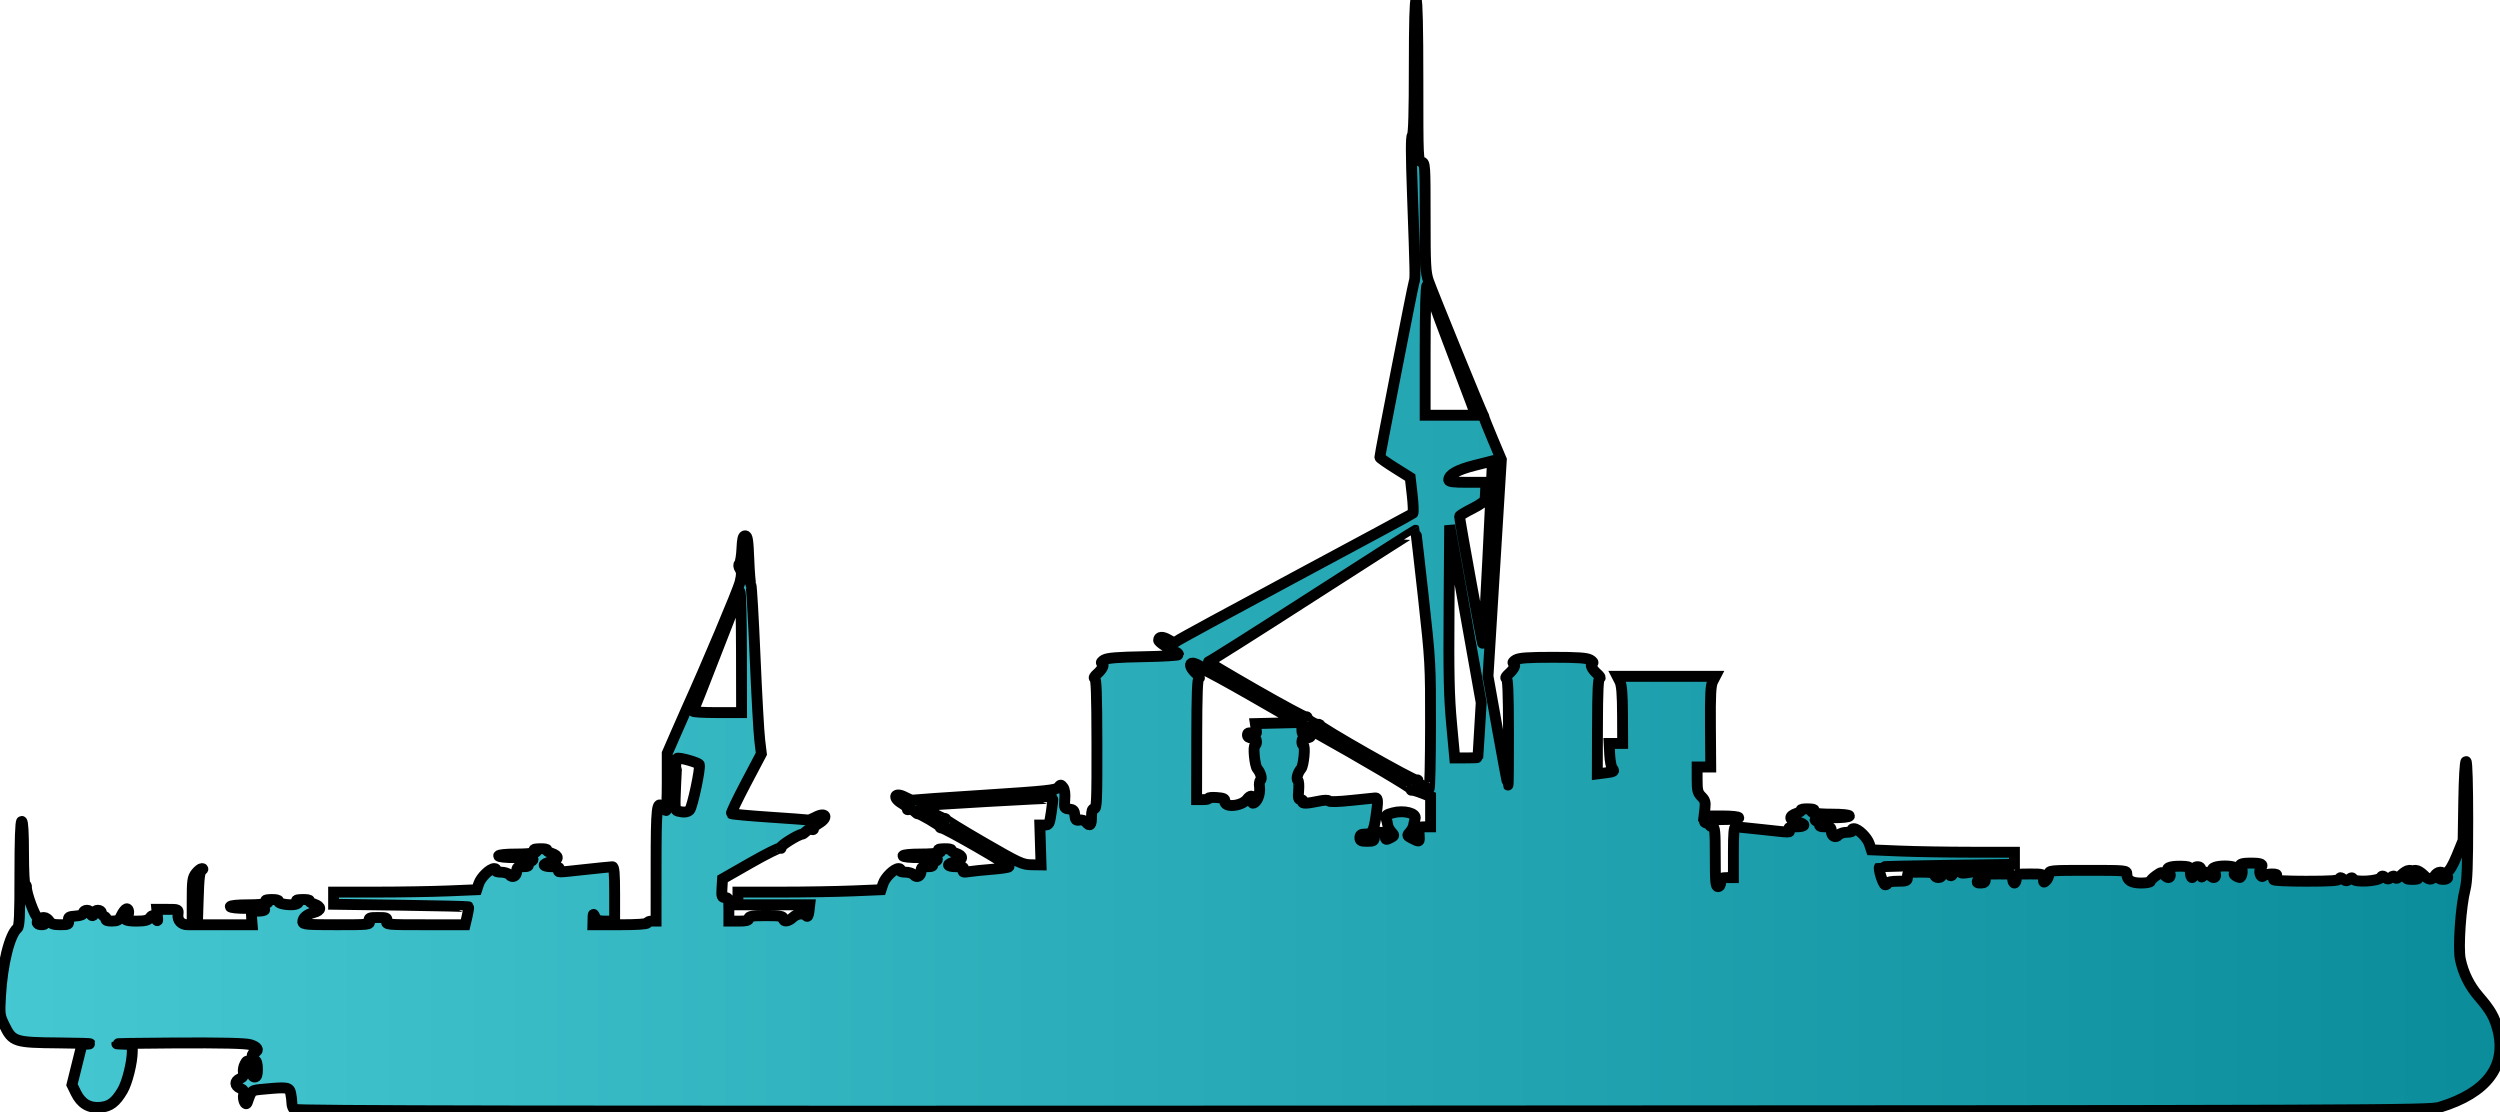
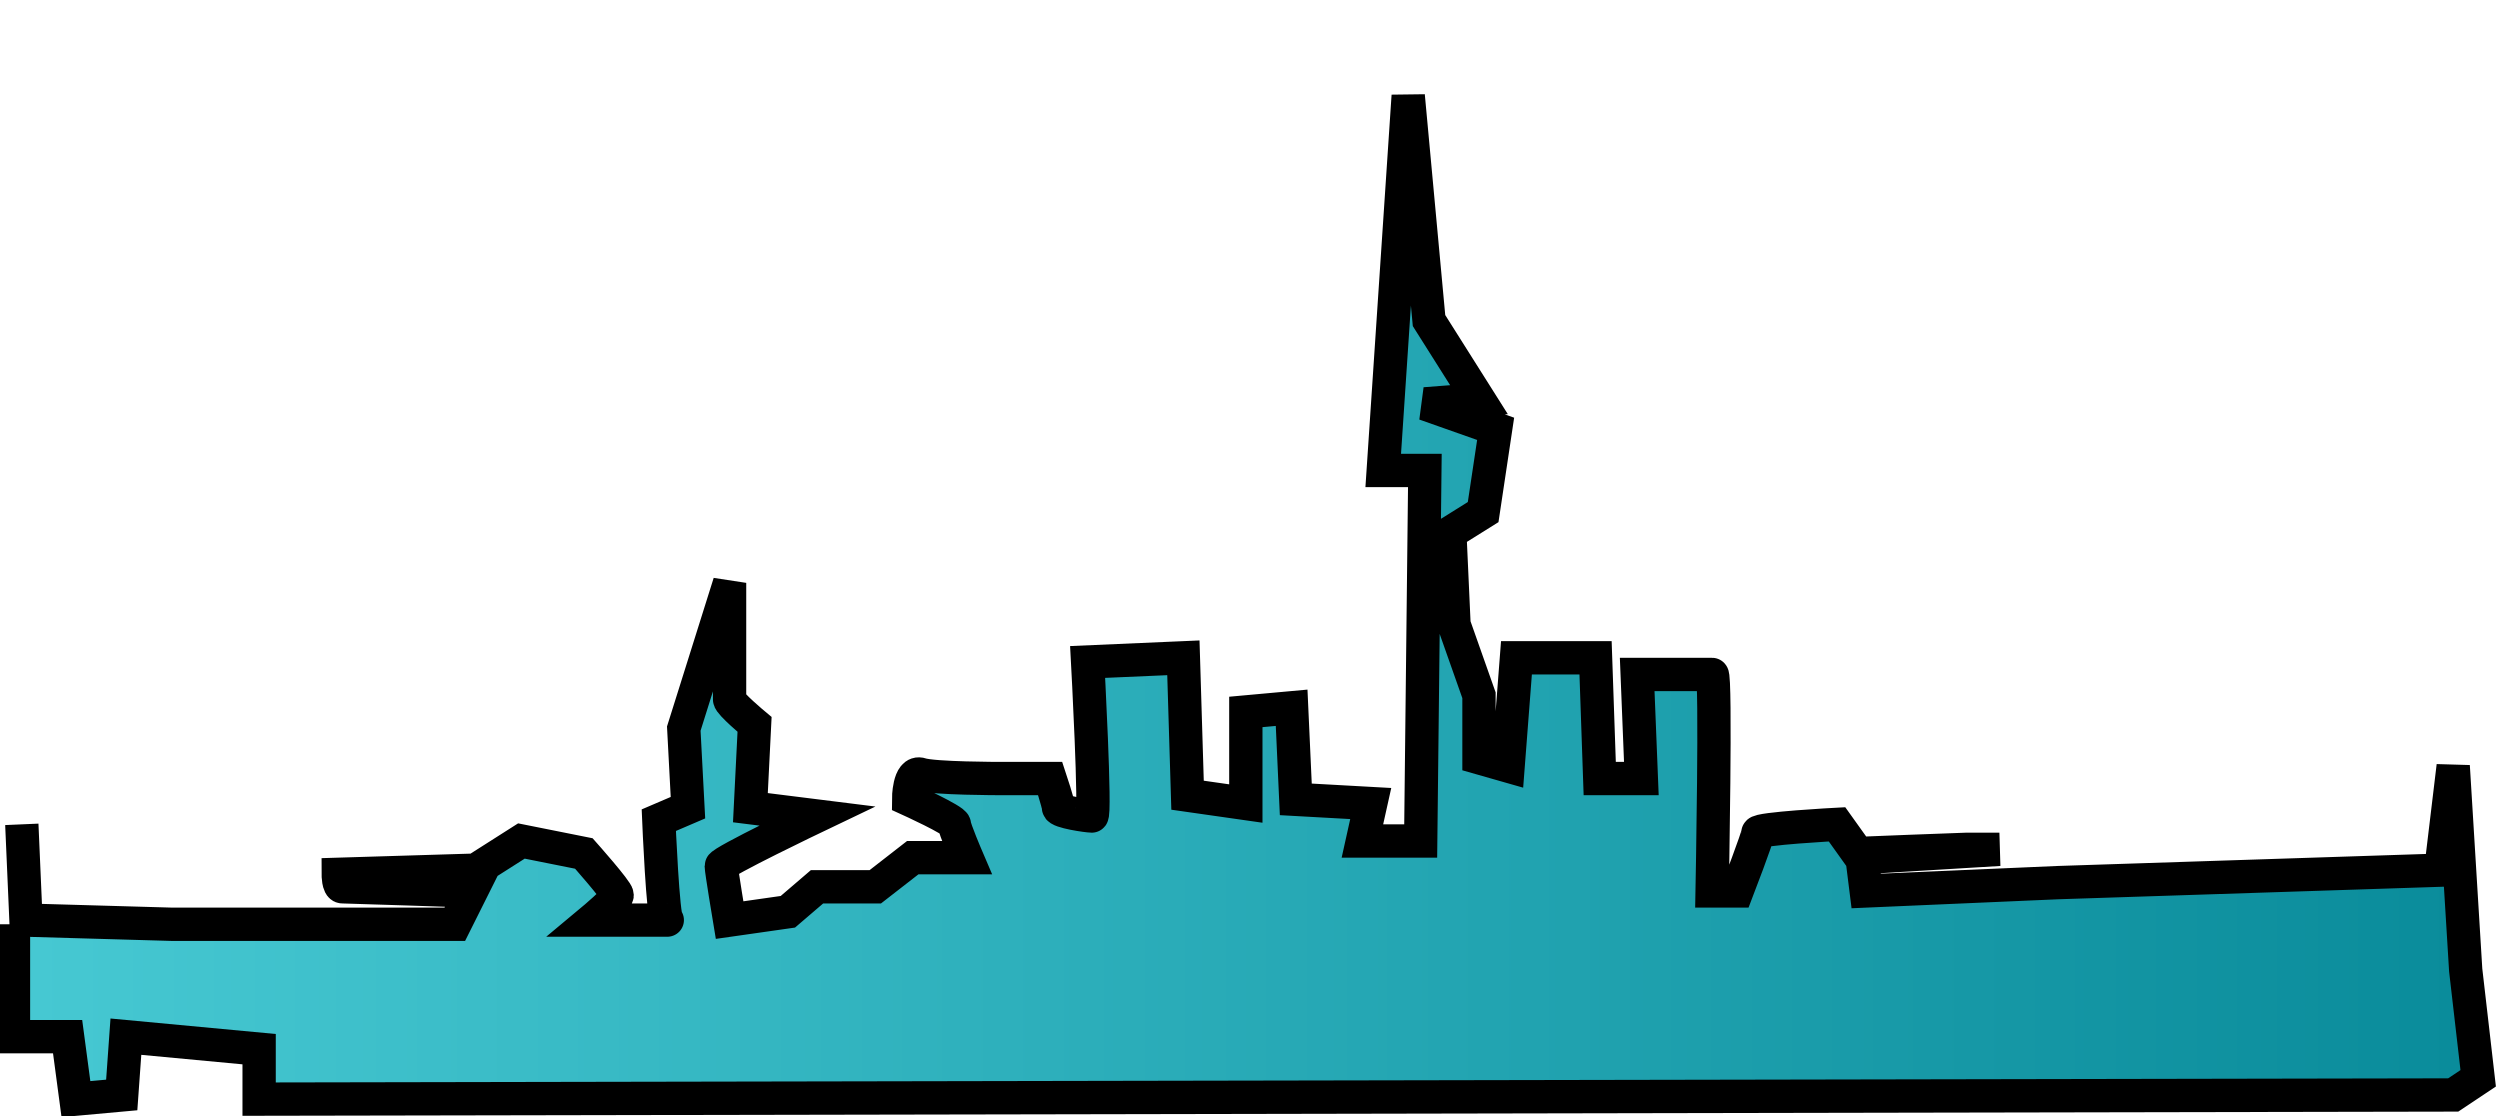
- <svg xmlns="http://www.w3.org/2000/svg" version="1.1" width="1378.76" height="612.816" id="svg2927">
-   <defs id="defs2931" />
+ <svg xmlns="http://www.w3.org/2000/svg" width="1.667in" height="0.744in" viewBox="0 0 150 67">
  <defs>
-     <linearGradient id="de_color" x1="0%" y1="0%" x2="100%" y2="0%">
+     <linearGradient id="fr_color" x1="0%" y1="0%" x2="100%" y2="0%">
      <stop offset="0%" style="stop-color:rgb(70,200,210);stop-opacity:1" />
      <stop offset="100%" style="stop-color:rgb(10,140,155);stop-opacity:1" />
    </linearGradient>
  </defs>
-   <path stroke-width="6" stroke="black" fill="url(#de_color)" d="m 162.185,611.805 c -0.663,-0.663 -1.205,-2.184 -1.205,-3.38 0,-1.196 -0.281,-3.581 -0.625,-5.3 -0.706,-3.53 -1.689,-3.695 -14.708,-2.466 -7.27,0.686 -6.725,0.255 -9.264,7.341 -0.861,2.404 -2.707,-1.652 -2.012,-4.421 0.44,-1.752 6.9e-4,-2.536 -1.91,-3.406 -3.127,-1.425 -3.19,-3.893 -0.137,-5.284 1.719,-0.783 2.227,-1.681 1.905,-3.366 -0.242,-1.264 0.113,-3.33 0.787,-4.591 1.182,-2.208 1.277,-2.223 2.595,-0.421 0.753,1.029 1.368,3.135 1.368,4.68 0,1.83 0.523,2.809 1.5,2.809 1.106,0 1.5,-1.155 1.5,-4.393 0,-2.982 -0.482,-4.578 -1.5,-4.969 -0.825,-0.317 -1.5,-1.279 -1.5,-2.138 0,-0.86 0.675,-1.822 1.5,-2.138 2.697,-1.035 1.578,-3.022 -2.366,-4.203 -2.693,-0.807 -15.512,-1.097 -42.25,-0.957 -21.111,0.111 -34.896,0.355 -30.634,0.542 l 7.75,0.341 -0.017,3.708 c -0.029,6.137 -2.769,17.169 -5.359,21.572 -3.854,6.551 -6.917,8.869 -12.341,9.336 -6.17,0.532 -10.524,-2.085 -13.434,-8.074 l -2.135,-4.394 2.745,-11.063 2.745,-11.063 4.149,-0.378 c 2.282,-0.208 -5.248,-0.456 -16.733,-0.553 C 8.025,574.969 6.888,574.601 2.379,565.383 -0.197,560.119 -0.291,559.389 0.296,549.185 1.309,531.579 5.332,515.442 9.589,511.909 c 1.128,-0.937 1.39,-6.594 1.39,-30.031 0,-18.585 0.356,-28.878 1,-28.878 0.629,0 1,6.5 1,17.5 0,9.625 0.4,17.5 0.889,17.5 0.489,0 0.826,0.562 0.75,1.25 -0.322,2.901 4.77,16.75 6.16,16.75 1.097,0 1.177,0.325 0.333,1.342 -1.321,1.592 -0.505,2.658 2.036,2.658 2.113,0 2.357,-1.077 0.633,-2.8 -0.933,-0.933 -0.824,-1.2 0.492,-1.2 0.93,0 2.254,0.9 2.941,2 0.969,1.551 2.332,2 6.071,2 4.427,0 4.797,-0.184 4.509,-2.25 -0.277,-1.991 0.176,-2.285 3.937,-2.558 2.894,-0.209 4.25,-0.768 4.25,-1.75 0,-0.793 0.9,-1.442 2,-1.442 1.111,0 2,0.667 2,1.5 0,0.825 0.45,1.5 1,1.5 0.55,0 1,-0.675 1,-1.5 0,-0.833 0.889,-1.5 2,-1.5 1.1,0 2,0.627 2,1.393 0,0.766 0.704,1.663 1.563,1.993 0.86,0.33 1.283,1.053 0.941,1.607 -0.377,0.61 0.88,0.999 3.187,0.985 3.288,-0.019 4.014,-0.456 5.309,-3.198 0.825,-1.747 2.062,-3.35 2.75,-3.562 1.489,-0.459 1.713,3.378 0.25,4.282 -2.487,1.537 -0.507,2.5 5.14,2.5 4.663,0 6.467,-0.421 7.5,-1.75 1.286,-1.655 1.446,-1.641 2.939,0.25 1.51,1.913 1.564,1.848 1.25,-1.5 l -0.328,-3.5 6,0 c 5.957,0 5.998,0.02 5.678,2.75 -0.392,3.353 1.797,5.75 5.25,5.75 l 2.571,0 0,-12.865 c 0,-11.501 0.22,-13.145 2.073,-15.5 1.14,-1.449 2.602,-2.628 3.25,-2.62 0.743,0.01 0.808,0.286 0.177,0.75 -1.48,1.088 -1.779,3.444 -2.215,17.485 l -0.396,12.75 15.099,0 15.099,0 -0.293,-3.75 c -0.291,-3.719 -0.262,-3.75 3.457,-3.75 2.063,0 3.75,-0.338 3.75,-0.75 -3.6e-4,-0.412 -4.276,-0.75 -9.501,-0.75 -5.667,0 -9.5,-0.404 -9.5,-1 0,-0.6 3.98,-1 9.941,-1 8.983,0 13.149,-0.991 9.815,-2.336 -0.691,-0.279 0.683,-0.542 3.053,-0.585 2.37,-0.043 4.063,0.32 3.761,0.807 -0.662,1.072 2.761,2.081 7.121,2.1 3.322,0.014 5.246,-1.443 3.065,-2.322 -0.691,-0.279 0.731,-0.542 3.16,-0.585 2.429,-0.043 4.09,0.247 3.691,0.646 -0.399,0.399 0.764,1.227 2.583,1.839 4.264,1.436 4.229,3.57 -0.076,4.686 -3.873,1.003 -6.115,2.903 -6.115,5.179 0,1.372 2.359,1.571 18.617,1.571 18.124,0 18.603,-0.053 18.094,-2 -0.475,-1.815 -0.031,-2 4.79,-2 4.82,0 5.264,0.185 4.79,2 -0.511,1.955 -0.031,2 21.366,2 l 21.889,0 1.117,-4.75 c 0.614,-2.612 0.955,-4.924 0.758,-5.136 -0.197,-0.212 -17.022,-0.614 -37.389,-0.894 l -37.031,-0.508 0,-3.356 0,-3.356 23.75,-0.003 c 13.062,-0.002 30.826,-0.297 39.474,-0.655 l 15.724,-0.652 1.093,-3.312 C 265.185,483.847 270.158,479 272.615,479 c 0.815,0 1.204,0.45 0.864,1 -0.366,0.593 0.782,1 2.819,1 1.89,0 3.975,0.648 4.632,1.441 1.673,2.016 4.049,0.815 4.049,-2.048 0,-2.064 0.477,-2.393 3.469,-2.393 2.672,0 3.336,-0.344 2.893,-1.5 -0.364,-0.95 0.014,-1.5 1.031,-1.5 0.884,0 1.607,-0.45 1.607,-1 0,-0.596 -3.833,-1 -9.5,-1 -5.667,0 -9.5,-0.404 -9.5,-1 0,-0.6 3.98,-1 9.941,-1 8.983,0 13.149,-0.991 9.815,-2.336 -0.691,-0.279 0.731,-0.542 3.16,-0.585 2.429,-0.043 4.09,0.247 3.691,0.646 -0.399,0.399 0.764,1.227 2.583,1.839 4.401,1.482 4.2,3.65 -0.441,4.747 -5.119,1.21 -4.723,2.688 0.719,2.688 3.561,0 4.352,0.305 3.893,1.5 -0.688,1.793 -1.94,1.793 14.638,0 7.425,-0.803 14.062,-1.469 14.75,-1.48 0.945,-0.015 1.25,3.636 1.25,14.98 l 0,15 -4.847,0 c -4.039,0 -5.028,-0.375 -5.932,-2.25 -1.024,-2.122 -1.089,-2.065 -1.153,1 l -0.068,3.25 15,0 c 9.333,0 15,-0.378 15,-1 0,-0.55 1.091,-1 2.424,-1 l 2.424,0 0.015,-31.139 c 0.015,-31.684 0.478,-35.788 3.564,-31.611 0.711,0.963 1.581,1.75 1.933,1.75 0.352,0 0.64,-7.1 0.64,-15.778 l 0,-15.778 4.559,-10.472 c 2.507,-5.759 5.374,-12.272 6.371,-14.472 10.586,-23.366 28.172,-65.125 29.189,-69.308 1.04,-4.279 1.045,-5.7 0.029,-7.328 -0.859,-1.376 -0.94,-2.407 -0.254,-3.233 0.554,-0.667 1.142,-4.345 1.307,-8.172 0.233,-5.385 0.64,-6.958 1.8,-6.958 1.231,0 1.59,2.333 2,13 0.275,7.15 0.791,13.45 1.146,14 0.355,0.55 1.387,18.325 2.293,39.5 0.906,21.175 2.06,41.927 2.564,46.116 l 0.917,7.616 -8.546,16.215 c -4.7,8.918 -8.295,16.466 -7.989,16.773 0.307,0.307 9.638,1.166 20.736,1.91 11.098,0.744 20.674,1.448 21.278,1.565 0.604,0.117 2.575,-0.573 4.378,-1.532 5.759,-3.062 7.352,0.148 1.722,3.469 -1.924,1.135 -3.251,2.465 -2.948,2.955 0.303,0.49 -0.09,0.645 -0.873,0.345 -0.783,-0.3 -2.14,0.171 -3.016,1.047 -0.876,0.876 -1.947,1.609 -2.379,1.627 -2.015,0.087 -12.092,6.399 -11.569,7.246 0.326,0.527 0.151,0.686 -0.387,0.353 -0.539,-0.333 -7.921,3.359 -16.405,8.205 l -15.425,8.81 -0.302,5.141 c -0.271,4.616 -0.093,5.141 1.75,5.141 1.859,0 2.052,0.611 2.052,6.5 l 0,6.5 5.5,0 c 4.222,0 5.5,-0.348 5.5,-1.5 0,-1.228 1.722,-1.5 9.5,-1.5 7.778,0 9.5,0.272 9.5,1.5 0,2.119 2.696,1.861 5.23,-0.5 2.352,-2.191 5.758,-2.611 7.451,-0.919 0.775,0.775 1.2,0.067 1.499,-2.5 l 0.418,-3.581 -19.799,0 -19.799,0 0,-3.5 0,-3.5 23.75,-0.003 c 13.062,-0.002 30.826,-0.297 39.474,-0.655 l 15.724,-0.652 1.093,-3.312 C 488.185,483.847 493.158,479 495.615,479 c 0.815,0 1.204,0.45 0.864,1 -0.366,0.593 0.782,1 2.819,1 1.89,0 3.975,0.648 4.632,1.441 1.673,2.016 4.049,0.815 4.049,-2.048 0,-2.064 0.477,-2.393 3.469,-2.393 2.672,0 3.336,-0.344 2.893,-1.5 -0.364,-0.95 0.014,-1.5 1.031,-1.5 0.884,0 1.607,-0.45 1.607,-1 0,-0.596 -3.833,-1 -9.5,-1 -5.667,0 -9.5,-0.404 -9.5,-1 0,-0.6 3.98,-1 9.941,-1 8.983,0 13.149,-0.991 9.815,-2.336 -0.691,-0.279 0.731,-0.542 3.16,-0.585 2.429,-0.043 4.09,0.247 3.691,0.646 -0.399,0.399 0.764,1.227 2.583,1.839 4.401,1.482 4.2,3.65 -0.441,4.747 -5.119,1.21 -4.723,2.688 0.719,2.688 3.747,0 4.366,0.267 3.834,1.654 -0.546,1.422 -0.085,1.57 3.281,1.051 2.154,-0.332 7.866,-0.914 12.694,-1.294 4.828,-0.38 8.967,-0.997 9.199,-1.372 0.496,-0.802 -35.212,-21.372 -37.101,-21.372 -0.708,0 -1.11,-0.287 -0.894,-0.637 0.379,-0.613 -11.684,-7.691 -12.267,-7.199 -0.157,0.132 -1.003,-0.476 -1.879,-1.352 -0.876,-0.876 -2.234,-1.347 -3.016,-1.047 -0.783,0.3 -1.175,0.145 -0.873,-0.345 0.303,-0.49 -1.024,-1.82 -2.948,-2.955 -5.631,-3.322 -4.036,-6.533 1.722,-3.467 1.804,0.961 3.571,1.669 3.927,1.575 0.356,-0.094 18.31,-1.317 39.898,-2.717 34.204,-2.219 39.425,-2.769 40.603,-4.284 1.272,-1.635 1.43,-1.637 2.678,-0.035 0.843,1.083 1.182,3.514 0.929,6.677 -0.385,4.823 -0.311,4.983 2.424,5.297 2.337,0.268 2.872,0.854 3.123,3.425 0.255,2.619 0.653,3.034 2.561,2.67 1.293,-0.247 2.819,0.244 3.57,1.149 2.189,2.638 3.067,1.802 3.067,-2.92 0,-3.363 0.385,-4.5 1.522,-4.5 1.336,0 1.514,-4.401 1.453,-36 -0.053,-27.322 -0.36,-36.008 -1.272,-36.032 -0.662,-0.017 -0.05,-1.048 1.36,-2.291 3.079,-2.714 4.269,-5.4 2.634,-5.945 -0.664,-0.221 -0.085,-1.025 1.306,-1.815 1.852,-1.051 7.469,-1.502 21.747,-1.744 10.588,-0.18 19.25,-0.694 19.25,-1.143 0,-1.18 -2.993,-2.153 -4.245,-1.379 -0.592,0.366 -0.774,0.189 -0.411,-0.399 0.359,-0.581 -0.921,-1.985 -2.845,-3.121 -1.924,-1.135 -3.499,-2.503 -3.499,-3.039 0,-2.061 2.2,-2.172 5.419,-0.273 2.702,1.594 3.618,1.736 4.717,0.73 0.75,-0.687 30.164,-16.667 65.364,-35.513 35.2,-18.846 64.322,-34.558 64.715,-34.916 0.393,-0.358 0.227,-4.951 -0.37,-10.207 l -1.085,-9.556 -8.38,-5.259 c -4.609,-2.893 -8.38,-5.549 -8.38,-5.904 0,-1.466 18.185,-94.57 18.857,-96.545 0.795,-2.335 0.792,-2.464 -0.868,-48.529 -0.804,-22.299 -0.821,-31.689 -0.06,-32.45 0.722,-0.722 1.071,-13.053 1.071,-37.871 0,-23.867 0.351,-36.8 1,-36.8 0.652,0 1,15.461 1,44.383 0,43.542 0.038,44.393 2,44.906 1.944,0.508 2,1.364 2,30.46 0,26.687 0.204,30.524 1.876,35.344 2.009,5.79 28.913,71.734 29.949,73.407 0.341,0.55 0.688,1.45 0.772,2 0.084,0.55 2.239,5.95 4.789,12 l 4.636,11 -3.683,59.713 -3.683,59.713 5.319,29.787 c 2.925,16.383 5.49,29.986 5.7,30.23 0.21,0.244 0.344,-12.919 0.299,-29.25 -0.062,-22.282 -0.381,-29.701 -1.277,-29.725 -0.657,-0.017 -0.041,-1.048 1.369,-2.291 3.079,-2.714 4.269,-5.4 2.634,-5.945 -0.664,-0.221 -0.085,-1.025 1.306,-1.815 1.9,-1.078 6.804,-1.418 20.497,-1.418 13.694,0 18.597,0.339 20.497,1.418 1.391,0.79 1.97,1.593 1.306,1.815 -1.635,0.545 -0.445,3.231 2.634,5.945 1.41,1.243 2.028,2.274 1.374,2.291 -0.886,0.024 -1.212,6.771 -1.278,26.44 l -0.089,26.409 4.278,-0.546 c 5.101,-0.651 5.386,-0.833 3.971,-2.539 -0.601,-0.724 -1.236,-4.11 -1.413,-7.524 L 887.439,410 l 3.734,0 3.734,0 -0.077,-15.75 c -0.056,-11.473 -0.461,-16.497 -1.49,-18.5 l -1.412,-2.75 27.051,0 27.051,0 -1.438,2.781 c -1.14,2.204 -1.404,7.386 -1.276,25 l 0.162,22.219 -3.75,1.8e-4 -3.75,1.8e-4 0,6.955 c 0,5.997 0.329,7.283 2.387,9.342 1.968,1.968 2.303,3.117 1.907,6.545 L 939.793,450 l 9.593,0 c 5.729,0 9.593,0.403 9.593,1 0,0.596 -3.833,1 -9.5,1 -5.667,0 -9.5,0.404 -9.5,1 0,0.55 0.675,1 1.5,1 0.825,0 1.5,0.45 1.5,1 0,0.55 0.675,1 1.5,1 1.273,0 1.5,2.5 1.5,16.5 0,14 0.227,16.5 1.5,16.5 0.933,0 1.5,-0.944 1.5,-2.5 0,-2.19 0.433,-2.5 3.5,-2.5 l 3.5,0 0,-14 c 0,-10.544 0.309,-13.995 1.25,-13.98 0.688,0.011 7.325,0.677 14.75,1.48 16.578,1.793 15.326,1.793 14.638,0 -0.459,-1.195 0.332,-1.5 3.893,-1.5 5.442,0 5.837,-1.478 0.719,-2.688 -4.641,-1.098 -4.843,-3.265 -0.441,-4.747 1.82,-0.613 2.982,-1.44 2.583,-1.839 -0.399,-0.399 1.262,-0.69 3.691,-0.646 2.429,0.043 3.851,0.307 3.16,0.585 -3.334,1.344 0.832,2.336 9.815,2.336 5.961,0 9.941,0.4 9.941,1 0,0.596 -3.833,1 -9.5,1 -5.667,0 -9.5,0.404 -9.5,1 0,0.55 0.723,1 1.607,1 1.018,0 1.396,0.55 1.031,1.5 -0.444,1.156 0.221,1.5 2.893,1.5 2.992,0 3.469,0.329 3.469,2.393 0,2.862 2.376,4.064 4.049,2.048 0.658,-0.792 2.742,-1.441 4.632,-1.441 2.036,0 3.185,-0.407 2.818,-1 -0.34,-0.55 0.049,-1 0.864,-1 2.457,0 7.43,4.847 8.595,8.377 l 1.093,3.312 15.724,0.652 c 8.648,0.359 26.411,0.654 39.474,0.655 l 23.75,0.003 0,3.356 0,3.356 -37.031,0.508 c -20.367,0.28 -37.192,0.682 -37.389,0.894 -0.856,0.922 1.998,9.886 3.147,9.886 0.7,0 1.273,-0.45 1.273,-1 0,-0.55 2.475,-1 5.5,-1 5.2,0 5.5,-0.136 5.5,-2.5 0,-2.444 0.167,-2.5 7.5,-2.5 6,0 7.5,0.3 7.5,1.5 0,0.833 0.889,1.5 2,1.5 1.333,0 2,-0.667 2,-2 0,-1.333 0.667,-2 2,-2 1.111,0 2,0.667 2,1.5 0,0.825 0.45,1.5 1,1.5 0.55,0 1,-0.675 1,-1.5 0,-1.669 3.638,-2.087 4.173,-0.48 0.231,0.693 2.072,0.692 5.745,-0.005 2.973,-0.564 5.59,-0.84 5.817,-0.613 0.227,0.227 -0.308,1.804 -1.188,3.505 -1.584,3.063 -1.575,3.093 0.926,3.093 2.027,0 2.526,-0.493 2.526,-2.5 0,-2.444 0.167,-2.5 7.5,-2.5 7.333,0 7.5,0.056 7.5,2.5 0,1.375 0.45,2.5 1,2.5 0.55,0 1,-1.125 1,-2.5 0,-2.444 0.167,-2.5 7.5,-2.5 7.389,0 7.5,0.038 7.5,2.571 0,2.286 0.167,2.405 1.5,1.071 0.825,-0.825 1.5,-2.432 1.5,-3.571 0,-2.031 0.419,-2.071 21.5,-2.071 21.081,0 21.5,0.04 21.5,2.071 0,3.413 2.438,4.929 7.929,4.929 2.789,0 5.071,-0.419 5.071,-0.932 0,-0.513 1.413,-1.938 3.14,-3.168 2.892,-2.059 3.237,-2.104 4.36,-0.568 0.671,0.917 1.733,1.668 2.36,1.668 1.482,0 1.466,-2.274 -0.027,-3.767 -1.833,-1.833 2.291,-2.891 9.417,-2.416 2.348,0.156 2.75,0.622 2.75,3.183 0,1.65 0.45,3 1,3 0.55,0 1,-1.35 1,-3 0,-2.333 0.444,-3 2,-3 1.582,0 2,0.667 2,3.191 0,3.033 0.074,3.095 1.5,1.25 1.421,-1.838 1.572,-1.848 2.86,-0.191 0.748,0.963 1.873,1.75 2.5,1.75 1.482,0 1.466,-2.274 -0.027,-3.767 -0.89,-0.89 -0.711,-1.345 0.75,-1.916 2.444,-0.954 8.361,-0.966 10.78,-0.021 1.564,0.611 1.655,0.978 0.564,2.292 -1.071,1.291 -1.048,1.723 0.137,2.473 0.79,0.5 1.743,0.915 2.118,0.924 1.288,0.029 1.983,-4.081 0.909,-5.375 -1.626,-1.959 -0.277,-2.61 5.409,-2.61 5.686,0 7.035,0.651 5.409,2.61 -1.449,1.746 -0.129,6.01 1.391,4.491 0.605,-0.605 2.675,-1.101 4.6,-1.101 2.722,0 3.233,0.267 2.3,1.2 -0.66,0.66 -1.2,1.56 -1.2,2 0,0.44 8.062,0.8 17.917,0.8 13.442,0 18.022,-0.312 18.337,-1.25 0.328,-0.975 0.787,-0.948 2.083,0.122 1.373,1.133 1.937,1.144 3.239,0.064 1.298,-1.078 1.719,-1.077 2.385,10e-4 1.11,1.796 13.833,1.012 15.03,-0.926 0.707,-1.144 1.128,-1.157 2.432,-0.076 1.298,1.078 1.854,1.078 3.152,0 1.274,-1.057 1.728,-1.063 2.365,-0.033 0.59,0.954 1.441,0.623 3.378,-1.314 1.425,-1.424 3.355,-2.59 4.29,-2.59 1.584,0 1.587,0.125 0.045,1.829 -2.39,2.641 -2.081,3.171 1.845,3.171 3.926,0 4.235,-0.531 1.845,-3.171 -1.542,-1.704 -1.539,-1.829 0.045,-1.829 0.935,0 2.825,1.125 4.2,2.5 3.022,3.022 4.526,3.144 6.177,0.5 0.687,-1.1 2.01,-2 2.941,-2 1.316,0 1.425,0.267 0.491,1.2 -1.864,1.864 -1.43,2.8 1.3,2.8 2.622,0 3.323,-1.373 1.329,-2.606 -0.79,-0.488 -0.529,-0.961 0.802,-1.454 1.27,-0.47 3.192,-3.708 5.392,-9.085 l 3.419,-8.355 0.349,-21.75 c 0.2,-12.493 0.745,-21.75 1.279,-21.75 0.554,0 0.93,13.11 0.93,32.451 0,24.965 -0.331,33.722 -1.435,37.96 -2.391,9.179 -3.98,32.272 -2.659,38.631 1.579,7.599 5.029,14.606 10.045,20.401 6.609,7.636 8.833,11.516 10.628,18.54 5.093,19.936 -6.058,34.77 -32.079,42.672 -5.771,1.753 -28.433,1.832 -594.045,2.088 -457.693,0.207 -588.312,-7.9e-4 -589.25,-0.939 z M 573.803,466 l -0.34,-11 2.637,0 c 2.507,0 2.69,-0.356 3.709,-7.216 0.589,-3.969 0.939,-7.349 0.777,-7.51 -0.389,-0.389 -71.924,3.71 -72.36,4.147 -0.508,0.508 11.061,6.898 12.503,6.906 0.688,0.004 1.035,0.223 0.772,0.486 -0.263,0.263 9.074,6.004 20.75,12.758 19.683,11.386 21.616,12.285 26.56,12.355 l 5.331,0.075 -0.34,-11 z m 184.177,-4.5 c 0,-2.111 0.467,-2.5 3,-2.5 2.333,0 3,0.444 3,2 0,2.298 0.372,2.407 3.149,0.92 1.936,-1.036 1.946,-1.158 0.246,-3.037 -0.974,-1.076 -1.875,-2.728 -2.001,-3.67 -0.126,-0.942 -0.518,-2.626 -0.87,-3.741 -0.545,-1.727 -7.4e-4,-2.199 3.668,-3.179 6.094,-1.628 13.221,0.217 12.285,3.179 -0.352,1.115 -0.744,2.798 -0.87,3.74 -0.126,0.942 -1.03,2.597 -2.008,3.678 -1.722,1.903 -1.682,2.014 1.262,3.537 4.137,2.139 4.178,2.113 3.819,-2.428 -0.311,-3.927 -0.256,-4 3.002,-4 l 3.318,0 0,-8.364 0,-8.364 -4.75,-1.851 c -2.612,-1.018 -5.121,-1.743 -5.574,-1.611 -0.453,0.132 -0.614,-0.109 -0.358,-0.535 0.391,-0.649 -26.609,-16.608 -53.464,-31.601 l -6.853,-3.826 0,2.595 c 0,2.269 0.314,2.517 2.5,1.968 1.891,-0.474 2.5,-0.235 2.5,0.981 0,1.049 -0.87,1.608 -2.5,1.608 -1.833,0 -2.5,0.533 -2.5,2 0,1.1 0.349,2 0.776,2 1.291,0 0.247,11.313 -1.196,12.963 -1.837,2.101 -2.853,5.75 -1.785,6.41 0.482,0.298 0.679,2.811 0.438,5.584 -0.366,4.209 -0.164,5.042 1.223,5.042 0.914,0 1.384,0.45 1.044,1 -0.806,1.305 2.157,1.267 8.574,-0.109 3.231,-0.693 5.408,-0.753 5.799,-0.16 0.392,0.593 5.128,0.469 12.627,-0.333 6.6,-0.705 12.488,-1.308 13.083,-1.34 1.447,-0.078 1.498,2.097 0.241,10.442 -1.231,8.179 -2.058,9.5 -5.947,9.5 -2.211,0 -2.878,0.463 -2.878,2 0,1.667 0.667,2 4,2 3.6,0 4,-0.25 4,-2.5 z M 380.349,446.75 c 1.474,-1.502 6.078,-23.141 5.335,-25.077 -0.43,-1.12 -11.594,-4.244 -12.233,-3.423 -0.107,0.137 -0.472,6.631 -0.811,14.431 -0.562,12.902 -0.461,14.222 1.111,14.634 3.281,0.86 5.375,0.681 6.598,-0.565 z m 307.437,-5.985 c 1.764,-2.383 3.55,-2.239 2.904,0.235 -0.818,3.128 1.638,2.37 3.112,-0.96 0.721,-1.628 1.095,-4.326 0.832,-5.995 -0.263,-1.669 -0.05,-3.3 0.474,-3.624 1.133,-0.7 0.181,-4.296 -1.709,-6.457 C 691.956,422.313 690.912,411 692.203,411 c 0.427,0 0.776,-0.9 0.776,-2 0,-1.467 -0.667,-2 -2.5,-2 -1.63,0 -2.5,-0.559 -2.5,-1.608 0,-1.236 0.607,-1.456 2.621,-0.951 2.454,0.616 2.593,0.465 2.178,-2.362 l -0.443,-3.02 11.789,-0.279 L 715.912,398.5 690.818,384.083 c -13.801,-7.929 -25.711,-14.417 -26.466,-14.417 -0.755,0 -1.148,-0.224 -0.875,-0.498 0.784,-0.784 -4.862,-3.922 -6.185,-3.438 -1.623,0.594 -0.461,3.226 2.624,5.946 1.41,1.243 2.023,2.274 1.363,2.291 -0.907,0.024 -1.218,8.206 -1.274,33.532 l -0.074,33.5 3.583,0 c 1.97,0 3.373,-0.338 3.118,-0.75 -0.256,-0.412 1.697,-0.597 4.339,-0.41 3.803,0.269 4.752,0.686 4.551,2 -0.572,3.755 9.33,2.888 12.263,-1.074 z M 788.944,400.25 c 0.047,-34.031 -0.035,-35.503 -3.975,-71.183 -2.212,-20.038 -4.128,-36.517 -4.256,-36.62 -0.128,-0.103 -25.658,16.176 -56.733,36.174 -31.075,19.998 -56.945,36.365 -57.489,36.37 -0.544,0.005 11.135,6.954 25.953,15.442 14.818,8.488 27.301,15.212 27.739,14.941 0.438,-0.271 0.797,-0.027 0.797,0.541 0,1.2 5.443,4.228 6.373,3.545 0.345,-0.253 0.412,-0.17 0.149,0.184 -0.726,0.979 52.687,31.336 53.911,30.641 0.587,-0.333 0.712,-0.217 0.279,0.259 -0.684,0.751 4.537,4.298 6.496,4.414 0.389,0.023 0.73,-15.596 0.756,-34.708 z m 26.096,17.5 c 0.033,-0.138 0.462,-7 0.954,-15.25 l 0.895,-15 -8.704,-48.878 -8.704,-48.878 -0.321,45.378 c -0.262,37.017 -0.003,48.833 1.406,64.128 l 1.727,18.75 6.344,0 c 3.489,0 6.371,-0.113 6.403,-0.25 z m -406.123,-59 c -0.035,-18.837 -0.43,-33.35 -0.878,-32.25 -0.448,1.1 -6.318,16.175 -13.045,33.5 -6.727,17.325 -12.433,31.837 -12.681,32.25 -0.248,0.412 5.651,0.75 13.108,0.75 l 13.559,0 -0.063,-34.25 z m 411.641,-50.947 c 1.293,-26.017 2.366,-48.718 2.386,-50.446 l 0.036,-3.143 -9.75,2.468 c -9.472,2.398 -14.25,5.078 -14.25,7.993 0,1.015 2.409,1.326 10.279,1.326 l 10.279,0 -0.188,3.75 c -0.103,2.062 -0.229,4.532 -0.279,5.487 -0.058,1.108 -2.628,3.015 -7.091,5.263 -3.85,1.939 -7.01,3.857 -7.023,4.263 -0.057,1.797 12.562,71.026 12.887,70.704 0.2,-0.198 1.421,-21.647 2.714,-47.664 z M 811.045,221.25 c -1.586,-4.263 -7.423,-19.675 -12.969,-34.25 -5.547,-14.575 -10.088,-27.314 -10.091,-28.309 -0.003,-0.995 -0.456,-1.531 -1.006,-1.191 -0.636,0.393 -1,13.51 -1,36.059 l 0,35.441 13.975,0 13.975,0 -2.884,-7.75 z" id="path3039" />
+   <path id="Battleship" stroke-width="2" stroke="black" fill="url(#fr_color)" d="M 1.25,49.50 C 1.25,49.50 1.50,55.25 1.50,55.25 1.50,55.25 10.25,55.50 10.25,55.50 10.25,55.50 15.50,55.50 15.25,55.50 15.00,55.50 27.25,55.50 27.25,55.50 27.25,55.50 28.25,53.50 28.25,53.50 28.25,53.50 20.75,53.25 20.50,53.25 20.25,53.25 20.25,52.50 20.25,52.50 20.25,52.50 28.50,52.25 28.50,52.25 28.50,52.25 31.25,50.50 31.25,50.50 31.25,50.50 35.00,51.25 35.00,51.25 35.00,51.25 37.00,53.50 37.00,53.75 37.00,54.00 35.50,55.25 35.50,55.25 35.50,55.25 40.25,55.25 40.00,55.25 39.75,55.25 39.50,49.25 39.50,49.25 39.50,49.25 41.25,48.50 41.25,48.50 41.25,48.50 41.00,43.75 41.00,43.75 41.00,43.75 43.75,35.00 43.75,35.00 43.75,35.00 43.75,41.75 43.75,42.00 43.75,42.25 45.25,43.50 45.25,43.50 45.25,43.50 45.00,48.50 45.00,48.50 45.00,48.50 49.00,49.00 49.00,49.00 49.00,49.00 43.25,51.75 43.25,52.00 43.25,52.25 43.75,55.25 43.75,55.25 43.75,55.25 47.25,54.75 47.25,54.75 47.25,54.75 49.00,53.25 49.00,53.25 49.00,53.25 52.50,53.25 52.50,53.25 52.50,53.25 54.75,51.50 54.75,51.50 54.75,51.50 58.00,51.50 58.00,51.50 58.00,51.50 57.25,49.75 57.25,49.50 57.25,49.25 54.50,48.00 54.50,48.00 54.50,48.00 54.50,46.25 55.25,46.50 56.00,46.75 60.00,46.75 60.00,46.75 60.00,46.75 63.00,46.75 63.00,46.75 63.00,46.75 63.50,48.25 63.50,48.50 63.50,48.75 65.25,49.00 65.50,49.00 65.75,49.00 65.25,39.75 65.25,39.75 65.25,39.75 71.00,39.50 71.00,39.50 71.00,39.50 71.25,47.75 71.25,47.75 71.25,47.75 74.75,48.25 74.75,48.25 74.75,48.25 74.75,42.75 74.75,42.75 74.75,42.75 77.50,42.50 77.50,42.50 77.50,42.50 77.75,48.00 77.75,48.00 77.75,48.00 82.25,48.25 82.25,48.25 82.25,48.25 81.75,50.50 81.75,50.50 81.75,50.50 85.25,50.50 85.25,50.50 85.25,50.50 85.50,28.25 85.50,28.25 85.50,28.25 83.00,28.25 83.00,28.25 83.00,28.25 84.50,5.75 84.50,5.75 84.50,5.75 85.75,19.25 85.75,19.25 85.75,19.25 88.75,24.00 88.75,24.00 88.75,24.00 85.50,24.25 85.50,24.25 85.50,24.25 89.75,25.75 89.75,25.75 89.75,25.75 89.00,30.75 89.00,30.75 89.00,30.75 87.00,32.00 87.00,32.00 87.00,32.00 87.25,37.50 87.25,37.50 87.25,37.50 88.75,41.75 88.75,41.75 88.75,41.75 88.75,45.50 88.75,45.50 88.75,45.50 90.50,46.00 90.50,46.00 90.50,46.00 91.00,39.50 91.00,39.50 91.00,39.50 95.75,39.50 95.75,39.50 95.75,39.50 96.00,46.75 96.00,46.75 96.00,46.75 98.50,46.75 98.50,46.75 98.50,46.75 98.25,40.50 98.25,40.50 98.25,40.50 102.50,40.50 102.75,40.50 103.00,40.50 102.75,53.50 102.75,53.50 102.75,53.50 104.25,53.50 104.25,53.50 104.25,53.50 105.50,50.25 105.50,50.00 105.50,49.75 110.25,49.50 110.25,49.50 110.25,49.50 111.50,51.25 111.50,51.25 111.50,51.25 117.75,51.00 118.00,51.00 118.25,51.00 120.00,51.00 120.00,51.00 120.00,51.00 111.75,51.50 111.75,51.50 111.75,51.50 112.00,53.50 112.00,53.50 112.00,53.50 123.50,53.00 123.50,53.00 123.50,53.00 146.50,52.25 146.50,52.25 146.50,52.25 147.25,46.00 147.25,46.00 147.25,46.00 148.00,58.25 148.00,58.25 148.00,58.25 148.75,64.75 148.75,64.75 148.75,64.75 147.25,65.75 147.25,65.75 147.25,65.75 15.50,66.00 15.50,66.00 15.50,66.00 15.50,63.00 15.50,63.00 15.50,63.00 7.50,62.25 7.50,62.25 7.50,62.25 7.25,65.75 7.25,65.75 7.25,65.75 4.50,66.00 4.50,66.00 4.50,66.00 4.00,62.25 4.00,62.25 4.00,62.25 0.75,62.25 0.75,62.25 0.75,62.25 0.75,55.50 0.75,55.50" />
</svg>
